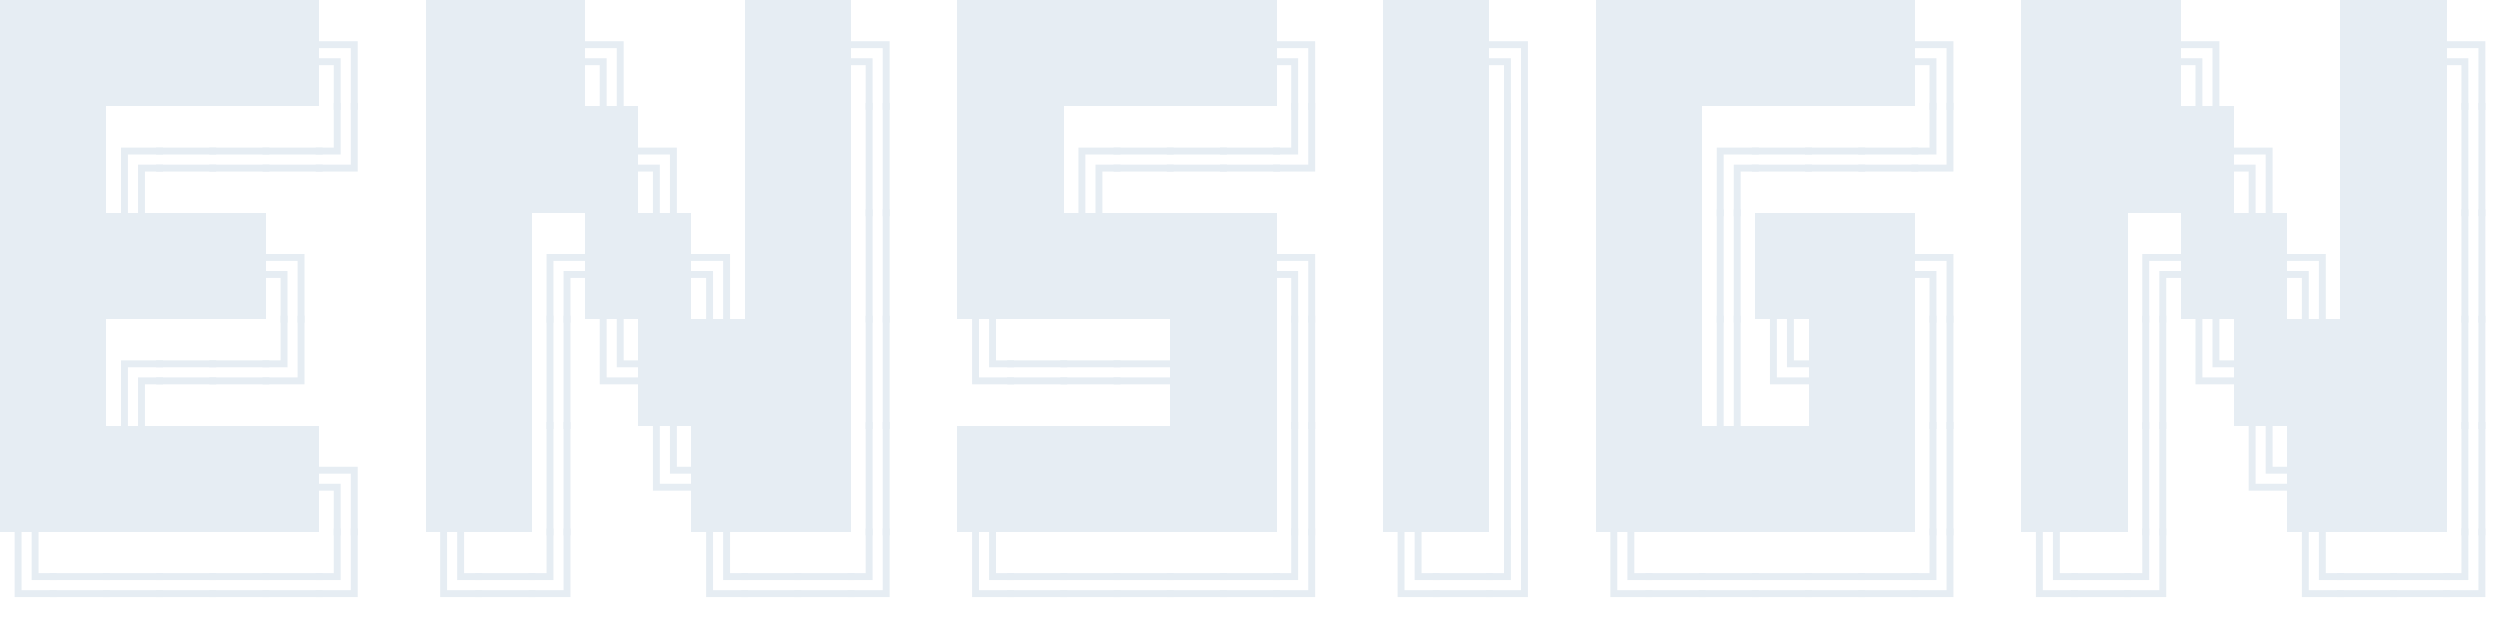
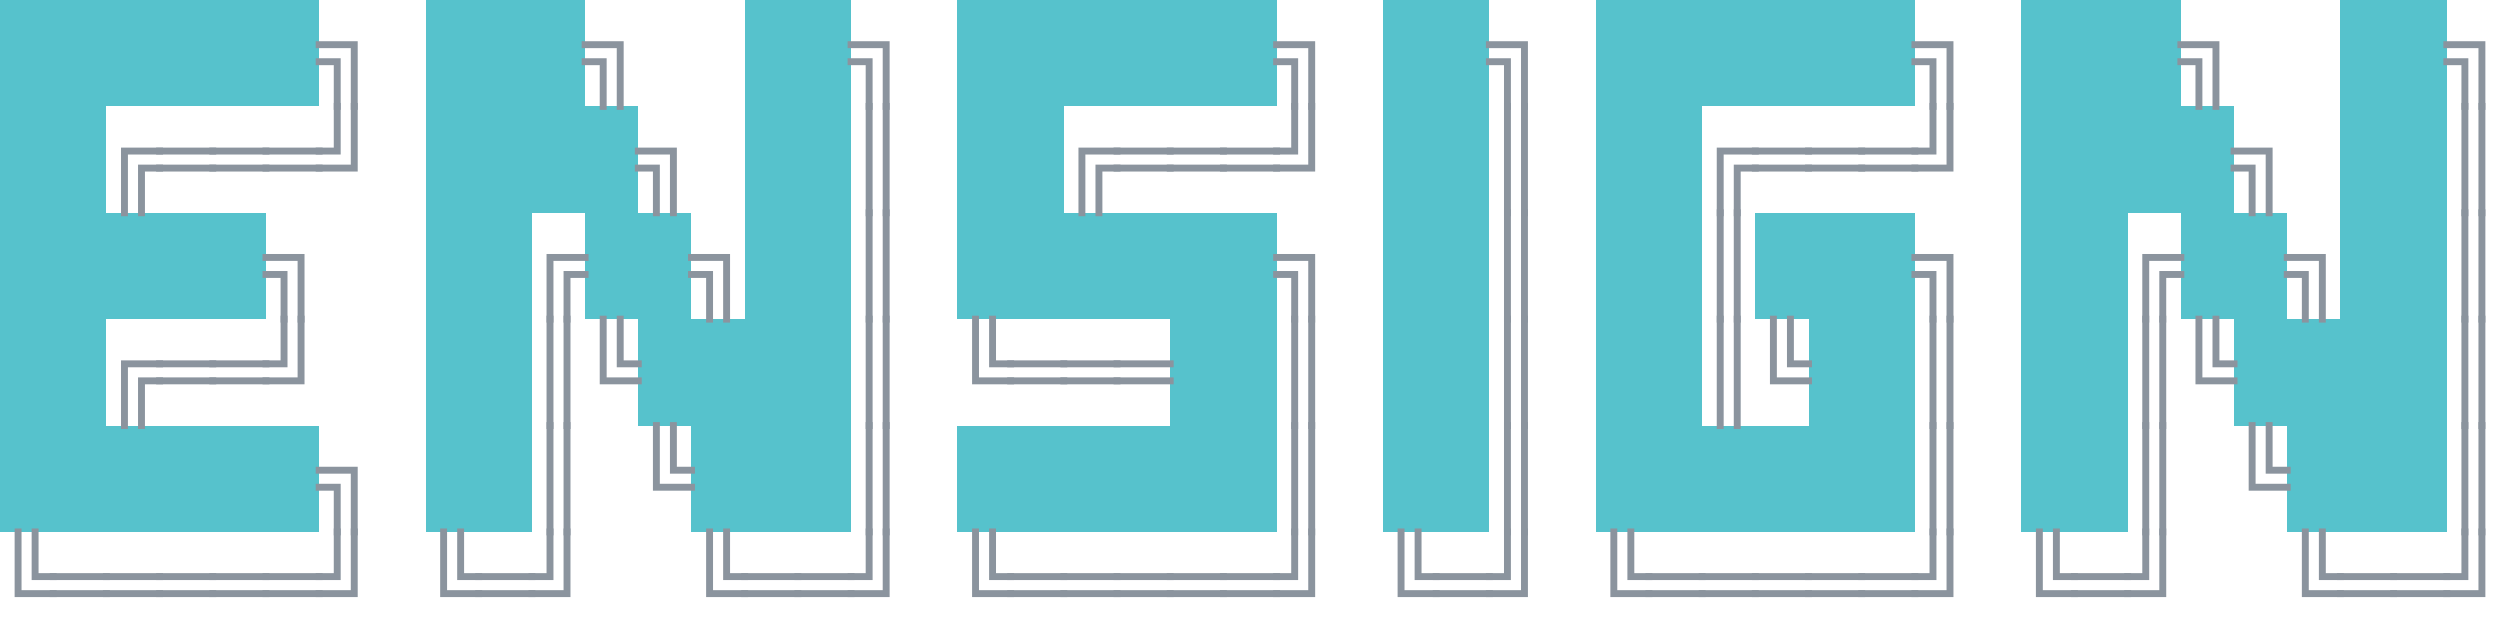
<svg xmlns="http://www.w3.org/2000/svg" viewBox="0 0 470 120" width="470" height="120" role="img" aria-label="Ensign">
-   <g fill="#e6edf3" stroke="none" shape-rendering="crispEdges">
+   <g fill="#56c2cc" stroke="none" shape-rendering="crispEdges">
    <rect x="0" y="0" width="10" height="20" />
    <rect x="10" y="0" width="10" height="20" />
    <rect x="20" y="0" width="10" height="20" />
    <rect x="30" y="0" width="10" height="20" />
    <rect x="40" y="0" width="10" height="20" />
    <rect x="50" y="0" width="10" height="20" />
    <rect x="80" y="0" width="10" height="20" />
    <rect x="90" y="0" width="10" height="20" />
    <rect x="100" y="0" width="10" height="20" />
    <rect x="140" y="0" width="10" height="20" />
    <rect x="150" y="0" width="10" height="20" />
    <rect x="180" y="0" width="10" height="20" />
    <rect x="190" y="0" width="10" height="20" />
    <rect x="200" y="0" width="10" height="20" />
    <rect x="210" y="0" width="10" height="20" />
    <rect x="220" y="0" width="10" height="20" />
    <rect x="230" y="0" width="10" height="20" />
    <rect x="260" y="0" width="10" height="20" />
    <rect x="270" y="0" width="10" height="20" />
    <rect x="300" y="0" width="10" height="20" />
    <rect x="310" y="0" width="10" height="20" />
    <rect x="320" y="0" width="10" height="20" />
    <rect x="330" y="0" width="10" height="20" />
    <rect x="340" y="0" width="10" height="20" />
    <rect x="350" y="0" width="10" height="20" />
    <rect x="380" y="0" width="10" height="20" />
    <rect x="390" y="0" width="10" height="20" />
    <rect x="400" y="0" width="10" height="20" />
    <rect x="440" y="0" width="10" height="20" />
    <rect x="450" y="0" width="10" height="20" />
    <rect x="0" y="20" width="10" height="20" />
    <rect x="10" y="20" width="10" height="20" />
    <rect x="80" y="20" width="10" height="20" />
    <rect x="90" y="20" width="10" height="20" />
    <rect x="100" y="20" width="10" height="20" />
    <rect x="110" y="20" width="10" height="20" />
    <rect x="140" y="20" width="10" height="20" />
    <rect x="150" y="20" width="10" height="20" />
    <rect x="180" y="20" width="10" height="20" />
    <rect x="190" y="20" width="10" height="20" />
    <rect x="260" y="20" width="10" height="20" />
    <rect x="270" y="20" width="10" height="20" />
    <rect x="300" y="20" width="10" height="20" />
    <rect x="310" y="20" width="10" height="20" />
    <rect x="380" y="20" width="10" height="20" />
    <rect x="390" y="20" width="10" height="20" />
    <rect x="400" y="20" width="10" height="20" />
    <rect x="410" y="20" width="10" height="20" />
    <rect x="440" y="20" width="10" height="20" />
    <rect x="450" y="20" width="10" height="20" />
    <rect x="0" y="40" width="10" height="20" />
    <rect x="10" y="40" width="10" height="20" />
    <rect x="20" y="40" width="10" height="20" />
    <rect x="30" y="40" width="10" height="20" />
    <rect x="40" y="40" width="10" height="20" />
    <rect x="80" y="40" width="10" height="20" />
    <rect x="90" y="40" width="10" height="20" />
    <rect x="110" y="40" width="10" height="20" />
    <rect x="120" y="40" width="10" height="20" />
    <rect x="140" y="40" width="10" height="20" />
    <rect x="150" y="40" width="10" height="20" />
    <rect x="180" y="40" width="10" height="20" />
    <rect x="190" y="40" width="10" height="20" />
    <rect x="200" y="40" width="10" height="20" />
    <rect x="210" y="40" width="10" height="20" />
    <rect x="220" y="40" width="10" height="20" />
    <rect x="230" y="40" width="10" height="20" />
    <rect x="260" y="40" width="10" height="20" />
    <rect x="270" y="40" width="10" height="20" />
    <rect x="300" y="40" width="10" height="20" />
    <rect x="310" y="40" width="10" height="20" />
    <rect x="330" y="40" width="10" height="20" />
    <rect x="340" y="40" width="10" height="20" />
    <rect x="350" y="40" width="10" height="20" />
    <rect x="380" y="40" width="10" height="20" />
    <rect x="390" y="40" width="10" height="20" />
    <rect x="410" y="40" width="10" height="20" />
    <rect x="420" y="40" width="10" height="20" />
    <rect x="440" y="40" width="10" height="20" />
    <rect x="450" y="40" width="10" height="20" />
    <rect x="0" y="60" width="10" height="20" />
    <rect x="10" y="60" width="10" height="20" />
    <rect x="80" y="60" width="10" height="20" />
    <rect x="90" y="60" width="10" height="20" />
    <rect x="120" y="60" width="10" height="20" />
    <rect x="130" y="60" width="10" height="20" />
    <rect x="140" y="60" width="10" height="20" />
    <rect x="150" y="60" width="10" height="20" />
    <rect x="220" y="60" width="10" height="20" />
    <rect x="230" y="60" width="10" height="20" />
    <rect x="260" y="60" width="10" height="20" />
    <rect x="270" y="60" width="10" height="20" />
    <rect x="300" y="60" width="10" height="20" />
    <rect x="310" y="60" width="10" height="20" />
    <rect x="340" y="60" width="10" height="20" />
    <rect x="350" y="60" width="10" height="20" />
    <rect x="380" y="60" width="10" height="20" />
    <rect x="390" y="60" width="10" height="20" />
    <rect x="420" y="60" width="10" height="20" />
    <rect x="430" y="60" width="10" height="20" />
    <rect x="440" y="60" width="10" height="20" />
    <rect x="450" y="60" width="10" height="20" />
    <rect x="0" y="80" width="10" height="20" />
    <rect x="10" y="80" width="10" height="20" />
    <rect x="20" y="80" width="10" height="20" />
    <rect x="30" y="80" width="10" height="20" />
    <rect x="40" y="80" width="10" height="20" />
    <rect x="50" y="80" width="10" height="20" />
    <rect x="80" y="80" width="10" height="20" />
    <rect x="90" y="80" width="10" height="20" />
    <rect x="130" y="80" width="10" height="20" />
    <rect x="140" y="80" width="10" height="20" />
    <rect x="150" y="80" width="10" height="20" />
    <rect x="180" y="80" width="10" height="20" />
    <rect x="190" y="80" width="10" height="20" />
    <rect x="200" y="80" width="10" height="20" />
    <rect x="210" y="80" width="10" height="20" />
    <rect x="220" y="80" width="10" height="20" />
    <rect x="230" y="80" width="10" height="20" />
    <rect x="260" y="80" width="10" height="20" />
    <rect x="270" y="80" width="10" height="20" />
    <rect x="300" y="80" width="10" height="20" />
    <rect x="310" y="80" width="10" height="20" />
    <rect x="320" y="80" width="10" height="20" />
    <rect x="330" y="80" width="10" height="20" />
    <rect x="340" y="80" width="10" height="20" />
    <rect x="350" y="80" width="10" height="20" />
    <rect x="380" y="80" width="10" height="20" />
    <rect x="390" y="80" width="10" height="20" />
    <rect x="430" y="80" width="10" height="20" />
    <rect x="440" y="80" width="10" height="20" />
    <rect x="450" y="80" width="10" height="20" />
  </g>
-   <g fill="none" stroke="#e6edf3" stroke-width="1.3" stroke-linecap="square">
+   <g fill="none" stroke="#8b949e" stroke-width="1.3" stroke-linecap="square">
    <polyline points="60,8.4 66.6,8.4 66.6,20" />
    <polyline points="60,11.6 63.4,11.6 63.4,20" />
    <polyline points="110,8.4 116.6,8.4 116.6,20" />
    <polyline points="110,11.6 113.4,11.6 113.4,20" />
    <polyline points="160,8.4 166.6,8.4 166.6,20" />
    <polyline points="160,11.6 163.4,11.6 163.4,20" />
    <polyline points="240,8.4 246.6,8.4 246.6,20" />
    <polyline points="240,11.6 243.4,11.6 243.4,20" />
    <polyline points="280,8.4 286.6,8.4 286.6,20" />
    <polyline points="280,11.6 283.4,11.6 283.4,20" />
    <polyline points="360,8.4 366.6,8.4 366.6,20" />
    <polyline points="360,11.6 363.4,11.6 363.4,20" />
    <polyline points="410,8.4 416.6,8.4 416.6,20" />
    <polyline points="410,11.6 413.4,11.6 413.4,20" />
    <polyline points="460,8.4 466.6,8.4 466.6,20" />
    <polyline points="460,11.6 463.4,11.6 463.4,20" />
    <polyline points="30,28.4 23.4,28.4 23.4,40" />
    <polyline points="30,31.6 26.6,31.6 26.6,40" />
    <polyline points="30,28.4 40,28.4" />
    <polyline points="30,31.6 40,31.6" />
    <polyline points="40,28.4 50,28.4" />
    <polyline points="40,31.6 50,31.6" />
    <polyline points="50,28.4 60,28.4" />
    <polyline points="50,31.6 60,31.6" />
    <polyline points="60,31.6 66.6,31.6 66.6,20" />
    <polyline points="60,28.4 63.4,28.4 63.4,20" />
    <polyline points="120,28.4 126.6,28.4 126.6,40" />
    <polyline points="120,31.6 123.4,31.6 123.4,40" />
    <polyline points="163.4,20 163.4,40" />
    <polyline points="166.6,20 166.6,40" />
    <polyline points="210,28.4 203.4,28.4 203.4,40" />
    <polyline points="210,31.6 206.6,31.6 206.6,40" />
    <polyline points="210,28.4 220,28.4" />
    <polyline points="210,31.6 220,31.6" />
    <polyline points="220,28.4 230,28.4" />
    <polyline points="220,31.6 230,31.6" />
    <polyline points="230,28.4 240,28.4" />
    <polyline points="230,31.6 240,31.6" />
    <polyline points="240,31.6 246.6,31.6 246.6,20" />
    <polyline points="240,28.4 243.4,28.4 243.4,20" />
    <polyline points="283.4,20 283.4,40" />
    <polyline points="286.6,20 286.6,40" />
    <polyline points="330,28.4 323.4,28.4 323.4,40" />
    <polyline points="330,31.6 326.6,31.6 326.6,40" />
    <polyline points="330,28.4 340,28.4" />
    <polyline points="330,31.6 340,31.6" />
    <polyline points="340,28.4 350,28.4" />
    <polyline points="340,31.6 350,31.6" />
    <polyline points="350,28.4 360,28.4" />
    <polyline points="350,31.6 360,31.6" />
    <polyline points="360,31.6 366.6,31.6 366.6,20" />
    <polyline points="360,28.4 363.4,28.4 363.4,20" />
    <polyline points="420,28.4 426.6,28.4 426.6,40" />
    <polyline points="420,31.6 423.4,31.6 423.4,40" />
    <polyline points="463.4,20 463.4,40" />
    <polyline points="466.6,20 466.6,40" />
    <polyline points="50,48.4 56.6,48.4 56.6,60" />
    <polyline points="50,51.6 53.4,51.6 53.4,60" />
    <polyline points="110,48.4 103.4,48.4 103.4,60" />
    <polyline points="110,51.6 106.6,51.6 106.6,60" />
    <polyline points="130,48.4 136.6,48.4 136.6,60" />
    <polyline points="130,51.6 133.4,51.6 133.4,60" />
    <polyline points="163.4,40 163.4,60" />
    <polyline points="166.6,40 166.6,60" />
    <polyline points="240,48.4 246.6,48.4 246.6,60" />
    <polyline points="240,51.6 243.4,51.6 243.4,60" />
    <polyline points="283.4,40 283.4,60" />
    <polyline points="286.6,40 286.6,60" />
    <polyline points="323.4,40 323.4,60" />
    <polyline points="326.6,40 326.6,60" />
    <polyline points="360,48.4 366.6,48.4 366.6,60" />
    <polyline points="360,51.6 363.4,51.6 363.4,60" />
    <polyline points="410,48.4 403.4,48.4 403.4,60" />
    <polyline points="410,51.6 406.6,51.6 406.6,60" />
    <polyline points="430,48.4 436.6,48.4 436.6,60" />
    <polyline points="430,51.6 433.4,51.6 433.4,60" />
    <polyline points="463.4,40 463.4,60" />
    <polyline points="466.6,40 466.6,60" />
    <polyline points="30,68.4 23.4,68.4 23.4,80" />
    <polyline points="30,71.6 26.6,71.6 26.6,80" />
    <polyline points="30,68.4 40,68.4" />
    <polyline points="30,71.6 40,71.6" />
    <polyline points="40,68.4 50,68.4" />
    <polyline points="40,71.6 50,71.6" />
    <polyline points="50,71.6 56.6,71.6 56.6,60" />
    <polyline points="50,68.4 53.4,68.4 53.4,60" />
    <polyline points="103.4,60 103.4,80" />
    <polyline points="106.6,60 106.6,80" />
    <polyline points="120,71.6 113.4,71.6 113.4,60" />
    <polyline points="120,68.4 116.6,68.4 116.6,60" />
    <polyline points="163.4,60 163.4,80" />
    <polyline points="166.6,60 166.6,80" />
    <polyline points="190,71.6 183.4,71.6 183.4,60" />
    <polyline points="190,68.4 186.6,68.4 186.6,60" />
    <polyline points="190,68.4 200,68.4" />
    <polyline points="190,71.6 200,71.6" />
    <polyline points="200,68.4 210,68.4" />
    <polyline points="200,71.6 210,71.6" />
    <polyline points="210,68.4 220,68.4" />
    <polyline points="210,71.6 220,71.6" />
    <polyline points="243.4,60 243.4,80" />
    <polyline points="246.6,60 246.6,80" />
    <polyline points="283.4,60 283.4,80" />
    <polyline points="286.6,60 286.6,80" />
    <polyline points="323.4,60 323.4,80" />
    <polyline points="326.6,60 326.6,80" />
    <polyline points="340,71.6 333.4,71.6 333.4,60" />
    <polyline points="340,68.4 336.6,68.4 336.6,60" />
    <polyline points="363.4,60 363.4,80" />
    <polyline points="366.6,60 366.6,80" />
    <polyline points="403.4,60 403.4,80" />
    <polyline points="406.6,60 406.6,80" />
    <polyline points="420,71.6 413.4,71.6 413.4,60" />
    <polyline points="420,68.4 416.6,68.4 416.6,60" />
    <polyline points="463.4,60 463.4,80" />
    <polyline points="466.6,60 466.6,80" />
    <polyline points="60,88.4 66.6,88.4 66.6,100" />
    <polyline points="60,91.6 63.4,91.6 63.4,100" />
    <polyline points="103.4,80 103.4,100" />
    <polyline points="106.6,80 106.6,100" />
    <polyline points="130,91.6 123.4,91.6 123.4,80" />
    <polyline points="130,88.4 126.6,88.4 126.6,80" />
    <polyline points="163.4,80 163.4,100" />
    <polyline points="166.6,80 166.6,100" />
    <polyline points="243.4,80 243.4,100" />
    <polyline points="246.6,80 246.6,100" />
    <polyline points="283.4,80 283.4,100" />
    <polyline points="286.6,80 286.6,100" />
    <polyline points="363.4,80 363.4,100" />
    <polyline points="366.6,80 366.6,100" />
    <polyline points="403.4,80 403.4,100" />
    <polyline points="406.6,80 406.6,100" />
    <polyline points="430,91.6 423.4,91.6 423.4,80" />
    <polyline points="430,88.4 426.6,88.4 426.6,80" />
    <polyline points="463.4,80 463.4,100" />
    <polyline points="466.6,80 466.6,100" />
    <polyline points="10,111.6 3.4,111.6 3.4,100" />
    <polyline points="10,108.4 6.6,108.4 6.6,100" />
    <polyline points="10,108.4 20,108.4" />
    <polyline points="10,111.6 20,111.6" />
    <polyline points="20,108.4 30,108.4" />
    <polyline points="20,111.6 30,111.6" />
    <polyline points="30,108.4 40,108.4" />
    <polyline points="30,111.6 40,111.6" />
    <polyline points="40,108.4 50,108.4" />
    <polyline points="40,111.6 50,111.6" />
    <polyline points="50,108.4 60,108.4" />
    <polyline points="50,111.6 60,111.6" />
    <polyline points="60,111.6 66.6,111.6 66.6,100" />
    <polyline points="60,108.4 63.4,108.4 63.4,100" />
    <polyline points="90,111.6 83.4,111.6 83.4,100" />
    <polyline points="90,108.4 86.6,108.4 86.6,100" />
    <polyline points="90,108.4 100,108.4" />
    <polyline points="90,111.6 100,111.6" />
    <polyline points="100,111.6 106.6,111.6 106.6,100" />
    <polyline points="100,108.4 103.4,108.4 103.4,100" />
    <polyline points="140,111.6 133.4,111.6 133.4,100" />
    <polyline points="140,108.4 136.6,108.4 136.6,100" />
    <polyline points="140,108.4 150,108.4" />
    <polyline points="140,111.6 150,111.6" />
    <polyline points="150,108.4 160,108.4" />
    <polyline points="150,111.6 160,111.6" />
    <polyline points="160,111.6 166.6,111.6 166.6,100" />
    <polyline points="160,108.4 163.4,108.4 163.4,100" />
    <polyline points="190,111.6 183.4,111.6 183.4,100" />
    <polyline points="190,108.4 186.6,108.4 186.6,100" />
    <polyline points="190,108.4 200,108.4" />
    <polyline points="190,111.6 200,111.6" />
    <polyline points="200,108.4 210,108.4" />
    <polyline points="200,111.6 210,111.6" />
    <polyline points="210,108.4 220,108.4" />
    <polyline points="210,111.6 220,111.6" />
    <polyline points="220,108.4 230,108.4" />
    <polyline points="220,111.6 230,111.6" />
    <polyline points="230,108.4 240,108.4" />
    <polyline points="230,111.6 240,111.6" />
    <polyline points="240,111.6 246.6,111.6 246.6,100" />
    <polyline points="240,108.4 243.4,108.4 243.4,100" />
    <polyline points="270,111.6 263.4,111.6 263.4,100" />
    <polyline points="270,108.4 266.6,108.4 266.6,100" />
    <polyline points="270,108.4 280,108.4" />
    <polyline points="270,111.6 280,111.6" />
    <polyline points="280,111.6 286.6,111.6 286.6,100" />
    <polyline points="280,108.4 283.4,108.4 283.4,100" />
    <polyline points="310,111.6 303.4,111.6 303.4,100" />
    <polyline points="310,108.4 306.6,108.4 306.6,100" />
    <polyline points="310,108.4 320,108.4" />
    <polyline points="310,111.6 320,111.6" />
    <polyline points="320,108.4 330,108.4" />
    <polyline points="320,111.6 330,111.6" />
    <polyline points="330,108.4 340,108.4" />
    <polyline points="330,111.6 340,111.6" />
    <polyline points="340,108.4 350,108.4" />
    <polyline points="340,111.6 350,111.6" />
    <polyline points="350,108.4 360,108.4" />
    <polyline points="350,111.6 360,111.6" />
    <polyline points="360,111.6 366.6,111.6 366.6,100" />
    <polyline points="360,108.4 363.4,108.4 363.4,100" />
    <polyline points="390,111.6 383.4,111.6 383.4,100" />
    <polyline points="390,108.4 386.6,108.4 386.6,100" />
    <polyline points="390,108.4 400,108.4" />
    <polyline points="390,111.6 400,111.6" />
    <polyline points="400,111.6 406.6,111.6 406.6,100" />
    <polyline points="400,108.4 403.4,108.4 403.4,100" />
    <polyline points="440,111.6 433.4,111.6 433.4,100" />
    <polyline points="440,108.4 436.6,108.4 436.6,100" />
    <polyline points="440,108.4 450,108.4" />
    <polyline points="440,111.6 450,111.6" />
    <polyline points="450,108.4 460,108.4" />
    <polyline points="450,111.6 460,111.6" />
    <polyline points="460,111.6 466.6,111.6 466.6,100" />
    <polyline points="460,108.4 463.4,108.4 463.4,100" />
  </g>
</svg>
